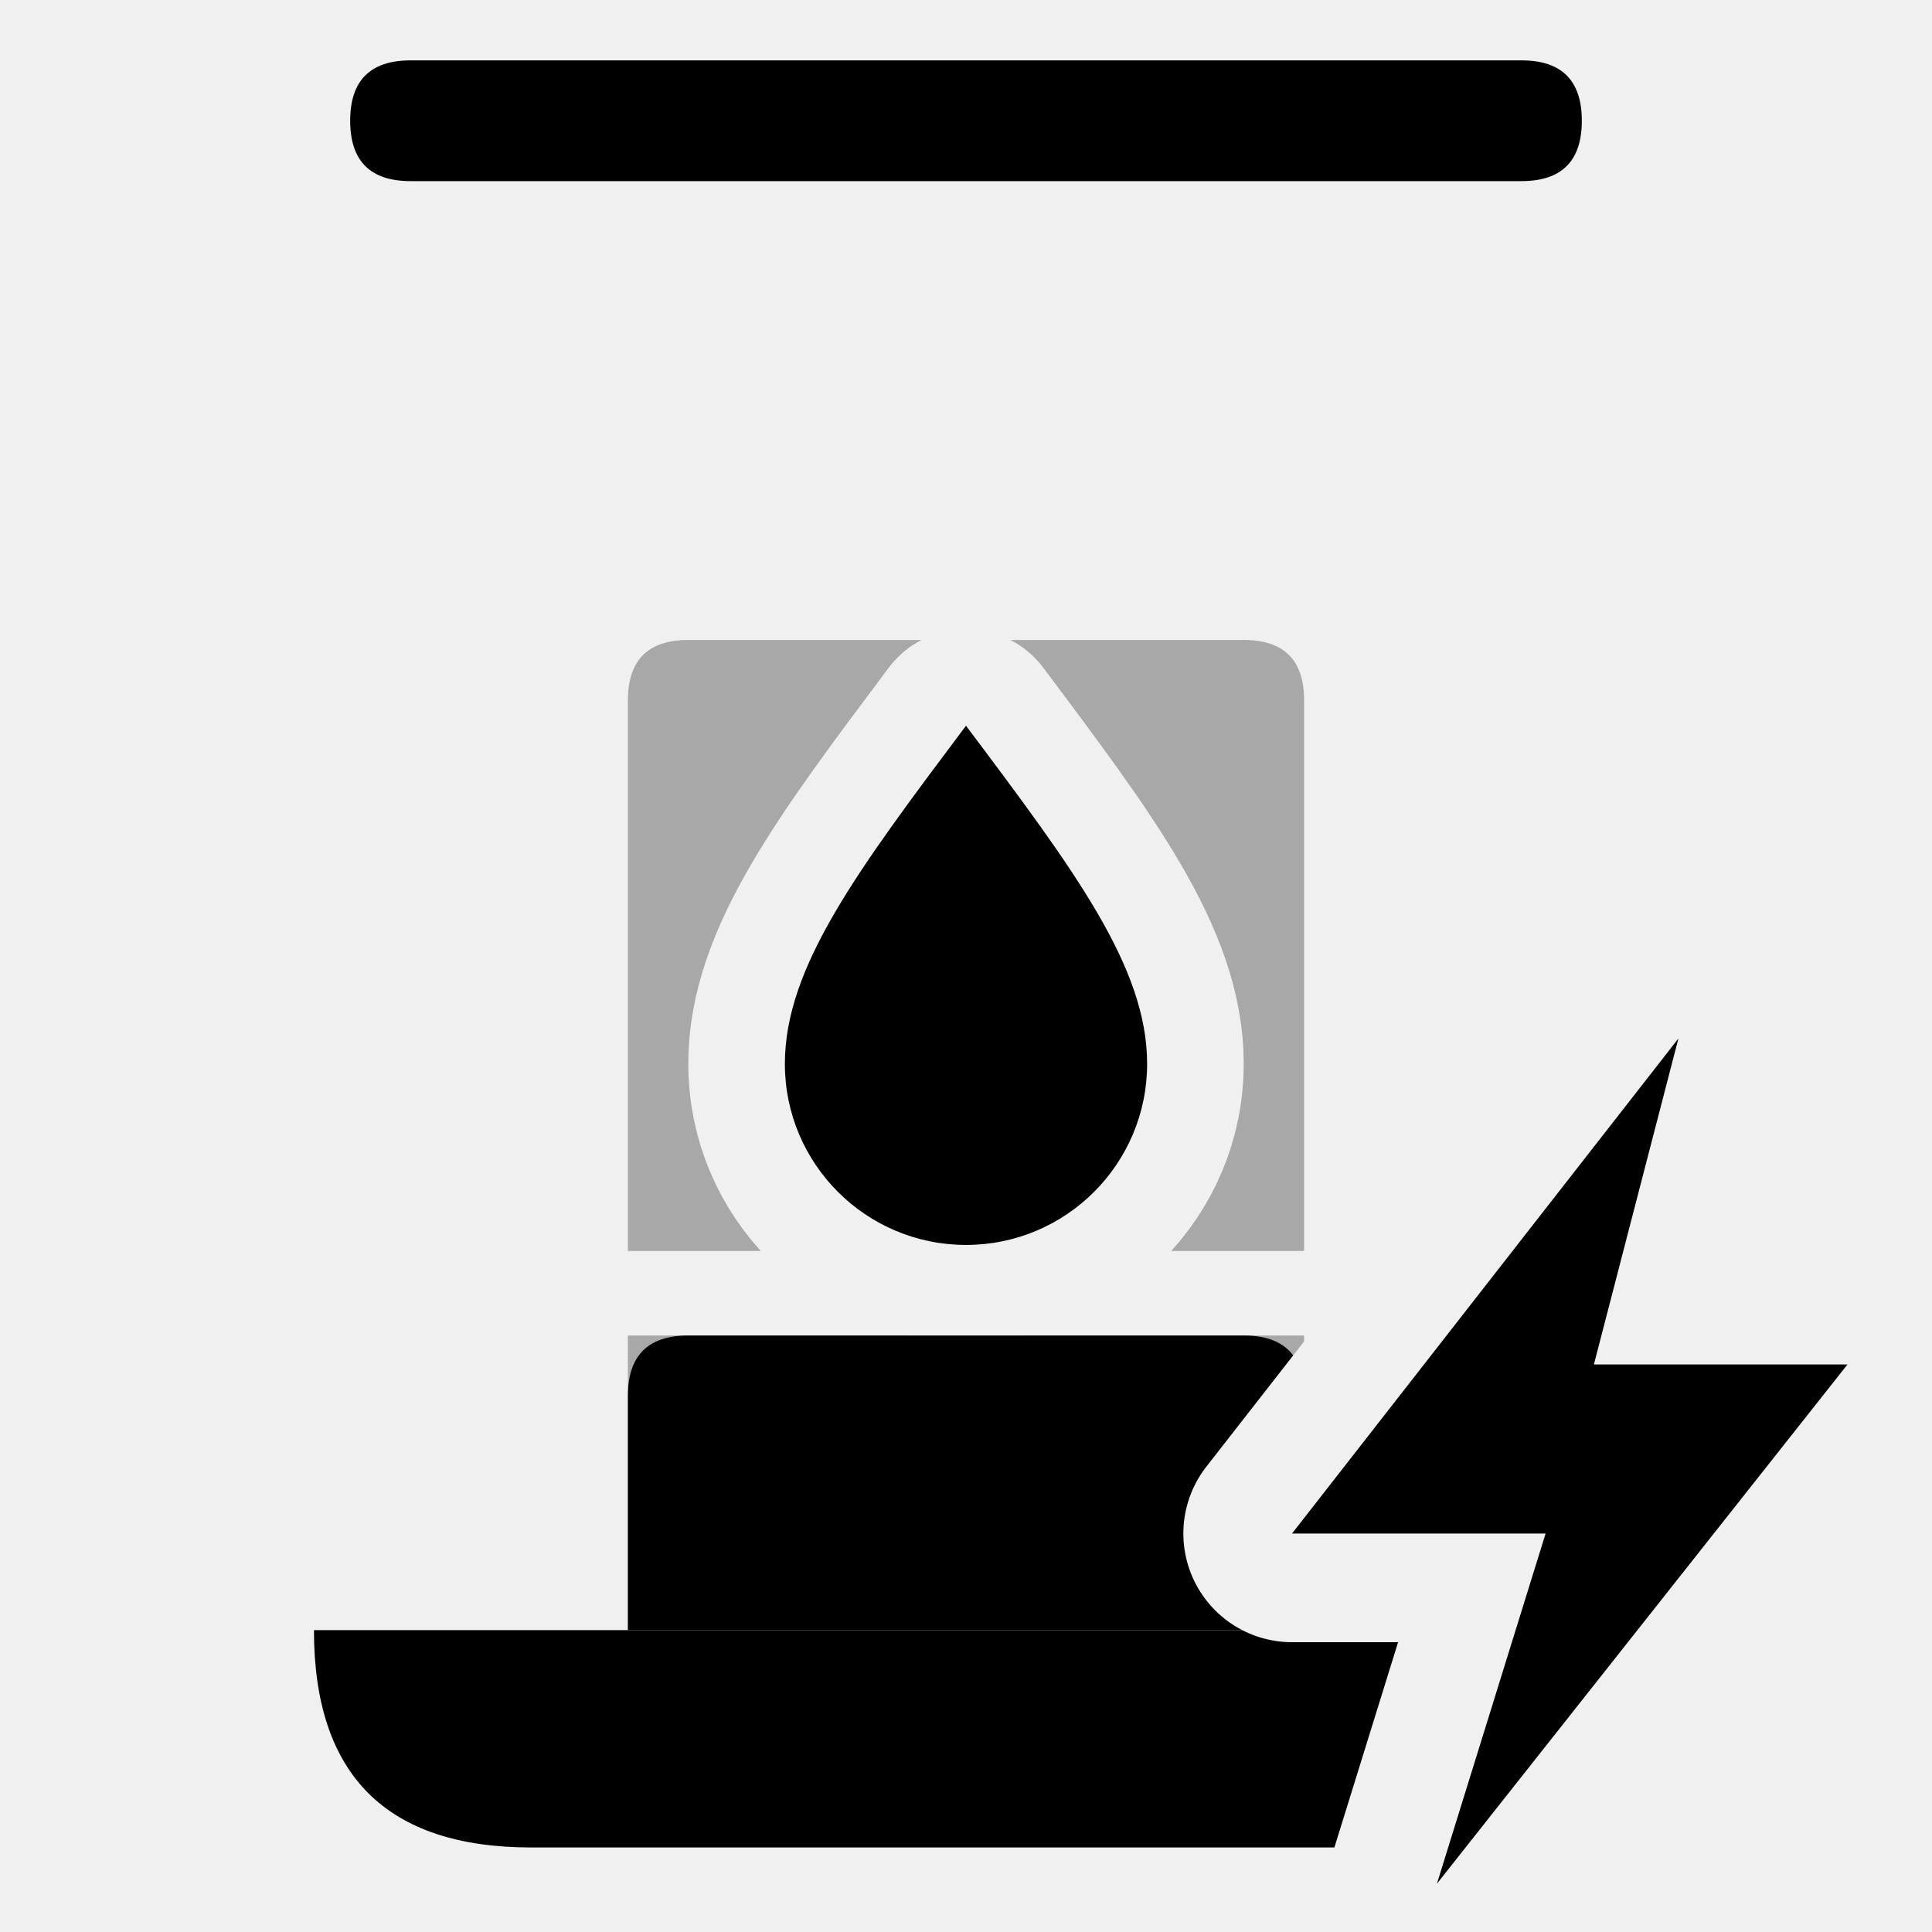
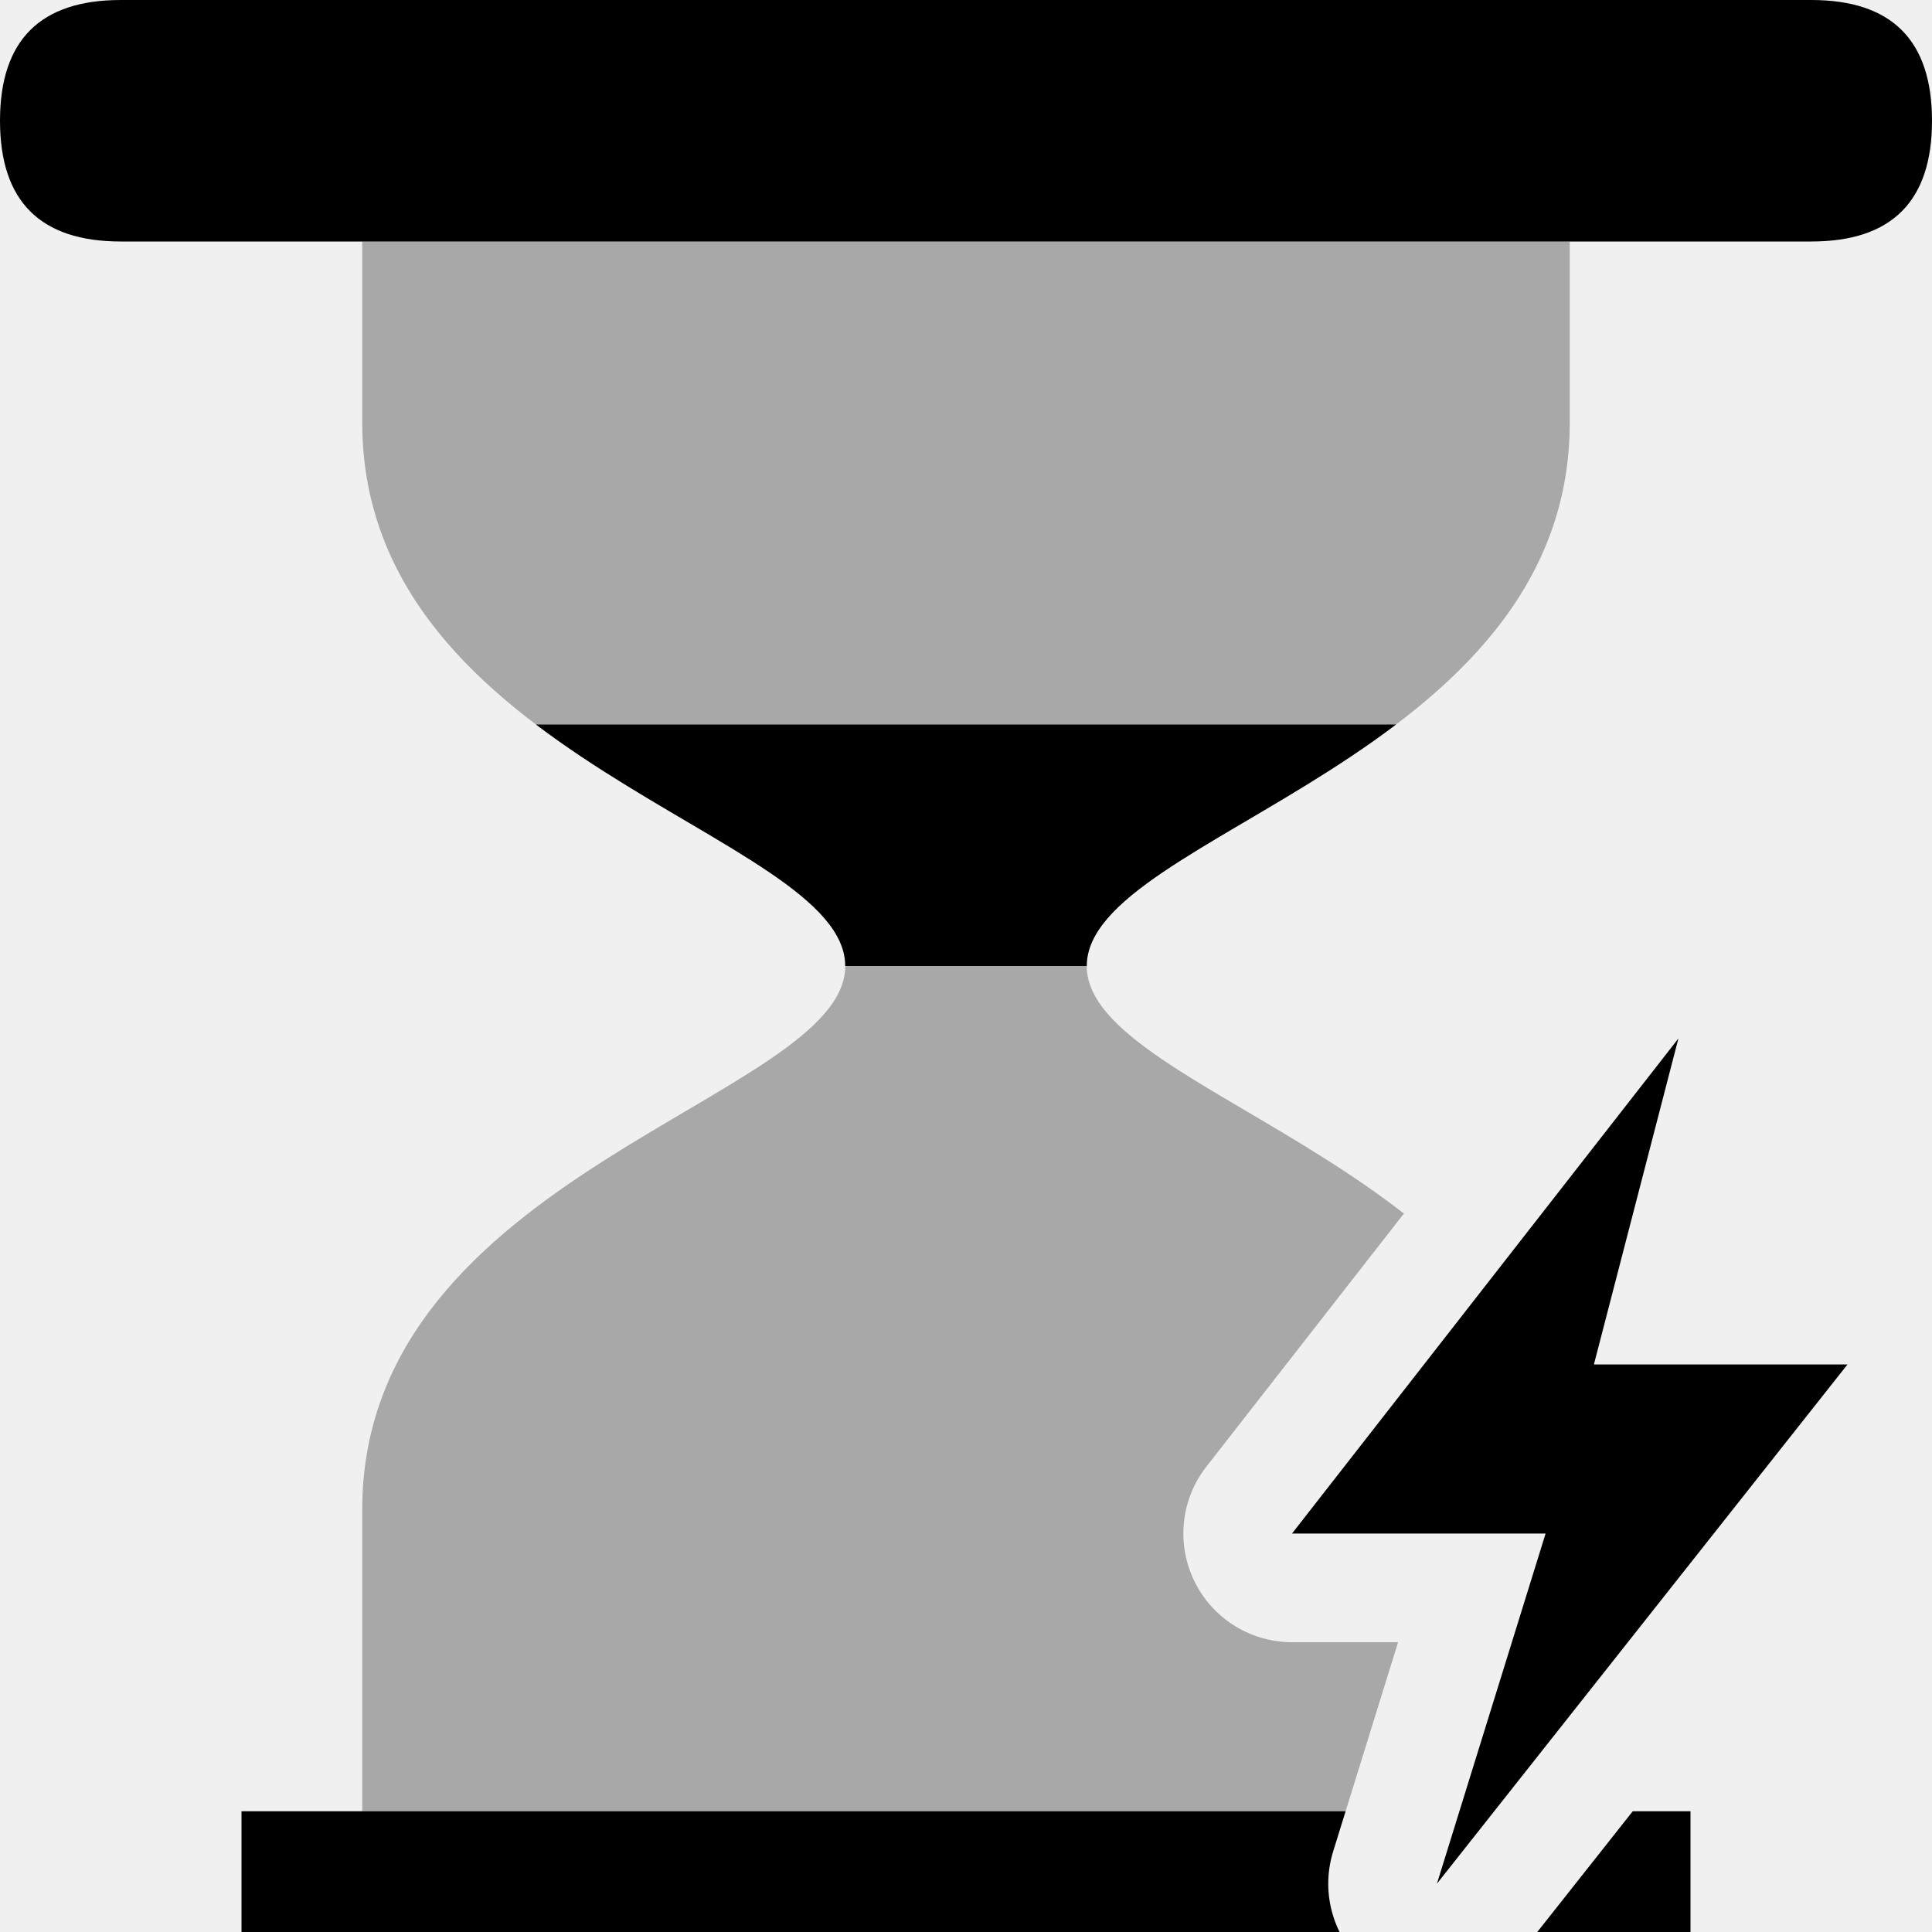
<svg xmlns="http://www.w3.org/2000/svg" width="16" height="16" viewBox="0 0 16 16">
  <mask id="selo">
    <rect width="16" height="16" fill="#fff" />
    <path d="M13.9,8.6 L10.7,12.7 H12.8 L11.9,15.6 L15.3,11.3 H13.2 Z" fill="#000" stroke="#000" stroke-width="1.8" stroke-linejoin="round" />
  </mask>
  <g mask="url(#selo)">
    <clipPath id="abaixo-do-teto">
-       <rect x="0" y="2.1" width="16" height="16" />
+       <rect x="0" y="2" width="16" height="14" />
    </clipPath>
    <g clip-path="url(#abaixo-do-teto)">
-       <path fill="currentColor" d="M2.6,13.5 H13.4 Q13.4,15.3 11.6,15.3 H4.4 Q2.6,15.3 2.6,13.5 Z" />
-       <mask id="em-volta-da-chama">
-         <rect width="16" height="16" fill="#fff" />
-         <path fill="#000" stroke="#000" stroke-width="1.6" stroke-linejoin="round" d="M8,6.01 C8.9,7.21 9.5,8.01 9.5,8.81 A1.5,1.5 0 0 1 6.5,8.81 C6.5,8.01 7.1,7.21 8,6.01 Z" />
-         <rect x="0" y="10.36" width="16" height="0.7" fill="#000" />
-       </mask>
-       <path fill="currentColor" opacity="0.3" mask="url(#em-volta-da-chama)" d="M5.2,5.8 Q5.2,5.3 5.7,5.3 H10.3 Q10.8,5.3 10.8,5.8 V13.5 H5.2 Z" />
-       <path fill="currentColor" d="M5.2,11.56 Q5.2,11.06 5.7,11.06 H10.3 Q10.8,11.06 10.8,11.56 V13.5 H5.2 Z" />
-       <path fill="currentColor" d="M8,6.01 C8.9,7.21 9.5,8.01 9.5,8.81 A1.5,1.5 0 0 1 6.5,8.81 C6.5,8.01 7.1,7.21 8,6.01 Z" />
+       <path fill="currentColor" d="M2,0 H14 V1 H2 Z M2,15 H14 V16 H2 Z" />
+       <path fill="currentColor" opacity="0.3" d="M3,1 H13 V3.5 C13,6.3 9,6.9 9,8 C9,9.1 13,9.7 13,12.5 V15 H3 V12.5 C3,9.7 7,9.1 7,8 C7,6.9 3,6.3 3,3.5 Z" />
+       <clipPath id="areia">
+         <rect x="0" y="6" width="16" height="2" />
+       </clipPath>
+       <path fill="currentColor" clip-path="url(#areia)" d="M3,1 H13 V3.5 C13,6.3 9,6.9 9,8 C9,9.1 13,9.7 13,12.5 V15 H3 V12.5 C3,9.7 7,9.1 7,8 C7,6.9 3,6.3 3,3.5 Z" />
    </g>
-     <path fill="currentColor" d="M3.4,0.5 H12.6 Q13.1,0.5 13.1,1 Q13.1,1.5 12.6,1.5 H3.4 Q2.9,1.5 2.9,1 Q2.9,0.5 3.4,0.5 Z" />
+     <path fill="currentColor" d="M1,0 H15 Q16,0 16,1 Q16,2 15,2 H1 Q0,2 0,1 Q0,0 1,0 Z" />
  </g>
  <path fill="currentColor" d="M13.9,8.6 L10.7,12.7 H12.8 L11.9,15.6 L15.3,11.3 H13.2 Z" />
</svg>
